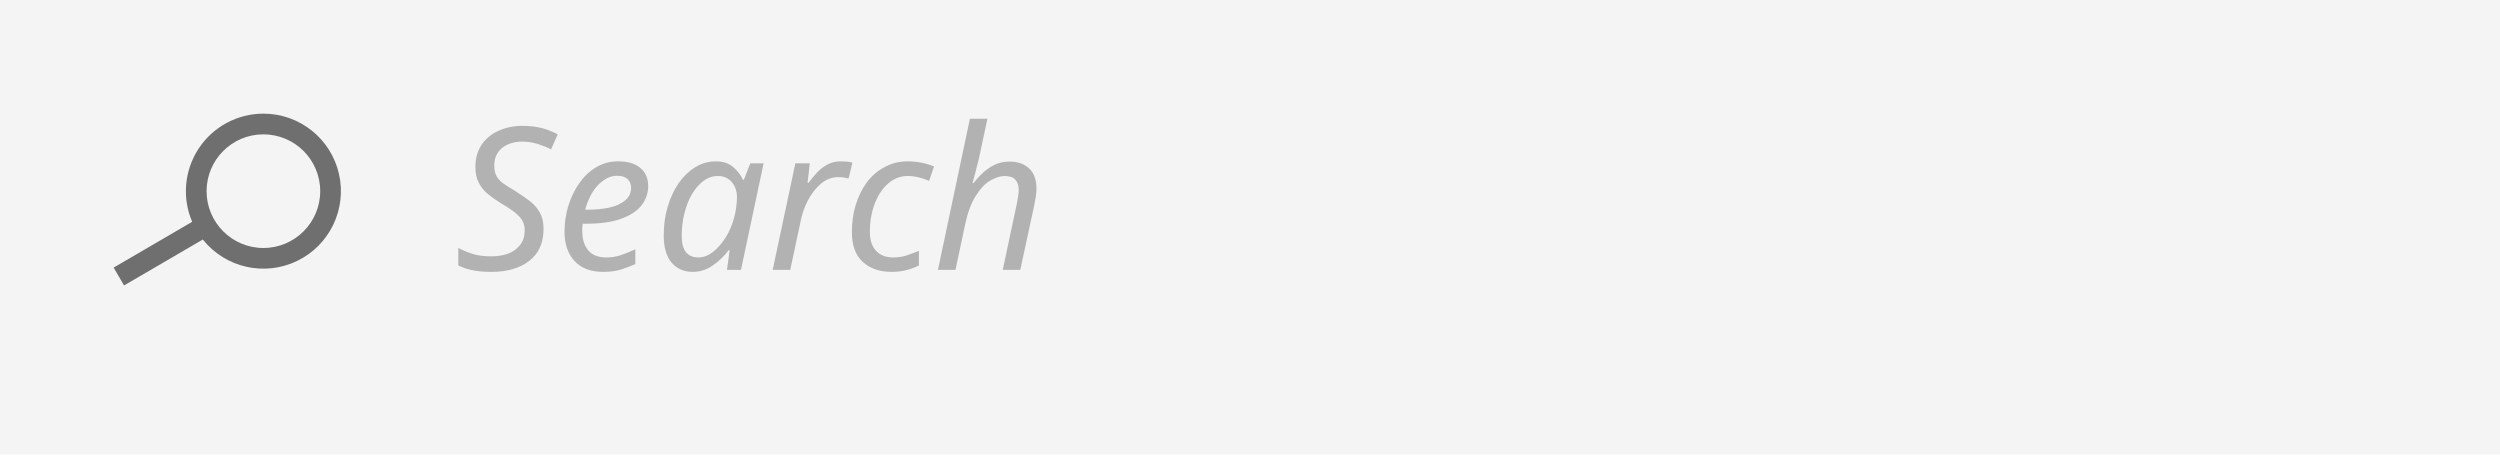
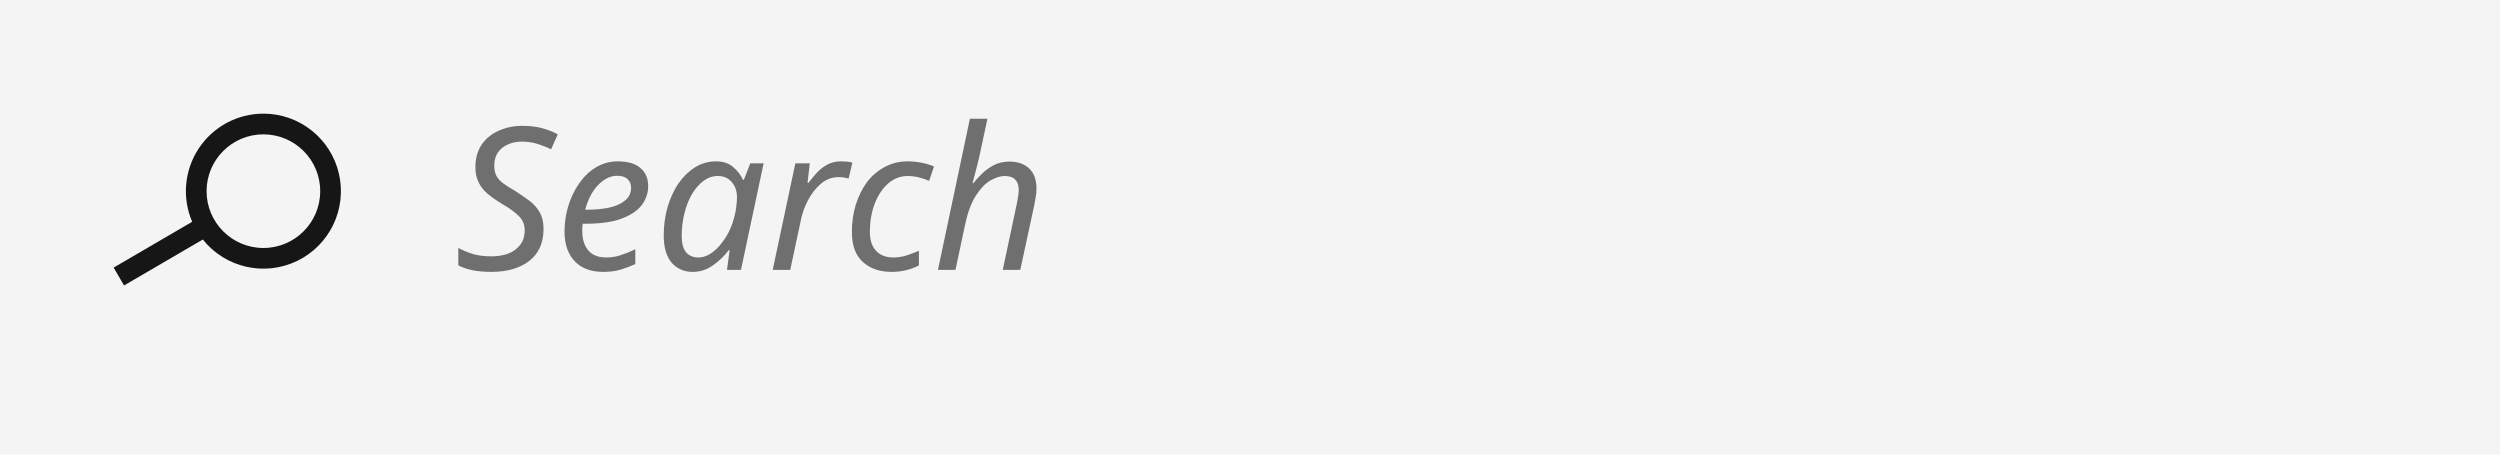
<svg xmlns="http://www.w3.org/2000/svg" id="Inputs_Search_Block_32" width="176" height="32" viewBox="0 0 176 32">
  <defs>
    <clipPath id="clip-path">
      <rect x="16" y="1" width="112" height="18" fill="none" />
    </clipPath>
  </defs>
  <g id="Background_Group" data-name="Background Group" transform="translate(0 6.501)">
    <rect id="Block" width="176" height="32" transform="translate(0 -6.501)" fill="#161617" opacity="0.05" />
    <g id="Line" transform="translate(0 24.499)" fill="none" stroke="#161617" stroke-width="1" opacity="0">
      <rect width="176" height="1" stroke="none" />
      <rect x="0.5" y="0.5" width="175" fill="none" />
    </g>
    <g id="Rollover" transform="translate(87 24.499)" fill="none" stroke="#00b888" stroke-width="1" opacity="0">
      <rect width="2" height="1" stroke="none" />
      <rect x="0.5" y="0.5" width="1" fill="none" />
    </g>
  </g>
  <g id="Stack_Group" data-name="Stack Group" transform="translate(8 6)">
    <g id="Scroll_Group_1" data-name="Scroll Group 1" transform="translate(8 -1)" clip-path="url(#clip-path)" style="isolation: isolate">
-       <text id="Search" transform="translate(16 14)" fill="#161617" font-size="14" font-family="SourceSansPro-It, Source Sans Pro" font-style="italic" opacity="0.3">
+       <text id="Search" transform="translate(16 14)" fill="#161617" font-size="14" font-family="SourceSansPro-It, Source Sans Pro" font-style="italic" opacity="0.6">
        <tspan x="0" y="0">Search</tspan>
      </text>
    </g>
    <g id="Error_Group" data-name="Error Group" transform="translate(-8 1)">
      <rect id="IconLocation" width="16" height="16" transform="translate(152 1)" fill="#3cb4e7" opacity="0" />
      <path id="Error" d="M6.127,12.518h3.8V15h-3.8ZM6.062,1l.433,9.966H9.56L9.993,1Z" transform="translate(151.938 1)" fill="#c4000c" opacity="0" />
    </g>
    <g id="Icon_Group" data-name="Icon Group" transform="translate(8)">
      <rect id="IconLocation-2" data-name="IconLocation" width="16" height="16" transform="translate(-8 1)" fill="#3cb4e7" opacity="0" />
-       <path id="Magnify_Glass" data-name="Magnify Glass" d="M1201.563,778.525a5.461,5.461,0,0,0-5.014,7.614l-5.529,3.225.733,1.257,5.546-3.234a5.457,5.457,0,1,0,4.264-8.862m0,9.458a4,4,0,1,1,4-4,4,4,0,0,1-4,4" transform="translate(-1199.02 -776.525)" fill="#161617" stroke="rgba(0,0,0,0)" stroke-width="1" opacity="0.6" />
+       <path id="Magnify_Glass" data-name="Magnify Glass" d="M1201.563,778.525a5.461,5.461,0,0,0-5.014,7.614l-5.529,3.225.733,1.257,5.546-3.234a5.457,5.457,0,1,0,4.264-8.862m0,9.458a4,4,0,1,1,4-4,4,4,0,0,1-4,4" transform="translate(-1199.02 -776.525)" fill="#161617" stroke="rgba(0,0,0,0)" stroke-width="1" />
    </g>
    <g id="Button_Icon_Ghost_24" transform="translate(140 -3)" opacity="0">
      <g id="Background" transform="translate(-323.853 -324)">
        <rect id="Background-2" data-name="Background" width="24" height="24" transform="translate(323.853 324)" fill="#161617" opacity="0" />
        <rect id="Rollover-2" data-name="Rollover" width="16" height="16" transform="translate(327.853 328)" fill="#00b888" opacity="0" />
      </g>
      <g id="Icon" transform="translate(-4 -3)">
        <rect id="IconAlignment" width="16" height="16" transform="translate(8 7)" fill="#649fff" opacity="0" />
        <rect id="Icon-2" data-name="Icon" width="12" height="12" transform="translate(10 9)" fill="#161617" opacity="0" />
        <path id="Close_Icon" data-name="Close Icon" d="M-1926.5-1873v-4.5h-4.5v-2h4.5v-4.5h2v4.5h4.5v2h-4.5v4.5Z" transform="translate(49.012 2704.612) rotate(45)" fill="#161617" />
      </g>
    </g>
  </g>
  <rect id="Text_Focus" data-name="Text Focus" width="1" height="18" transform="translate(30 6)" opacity="0" />
</svg>
